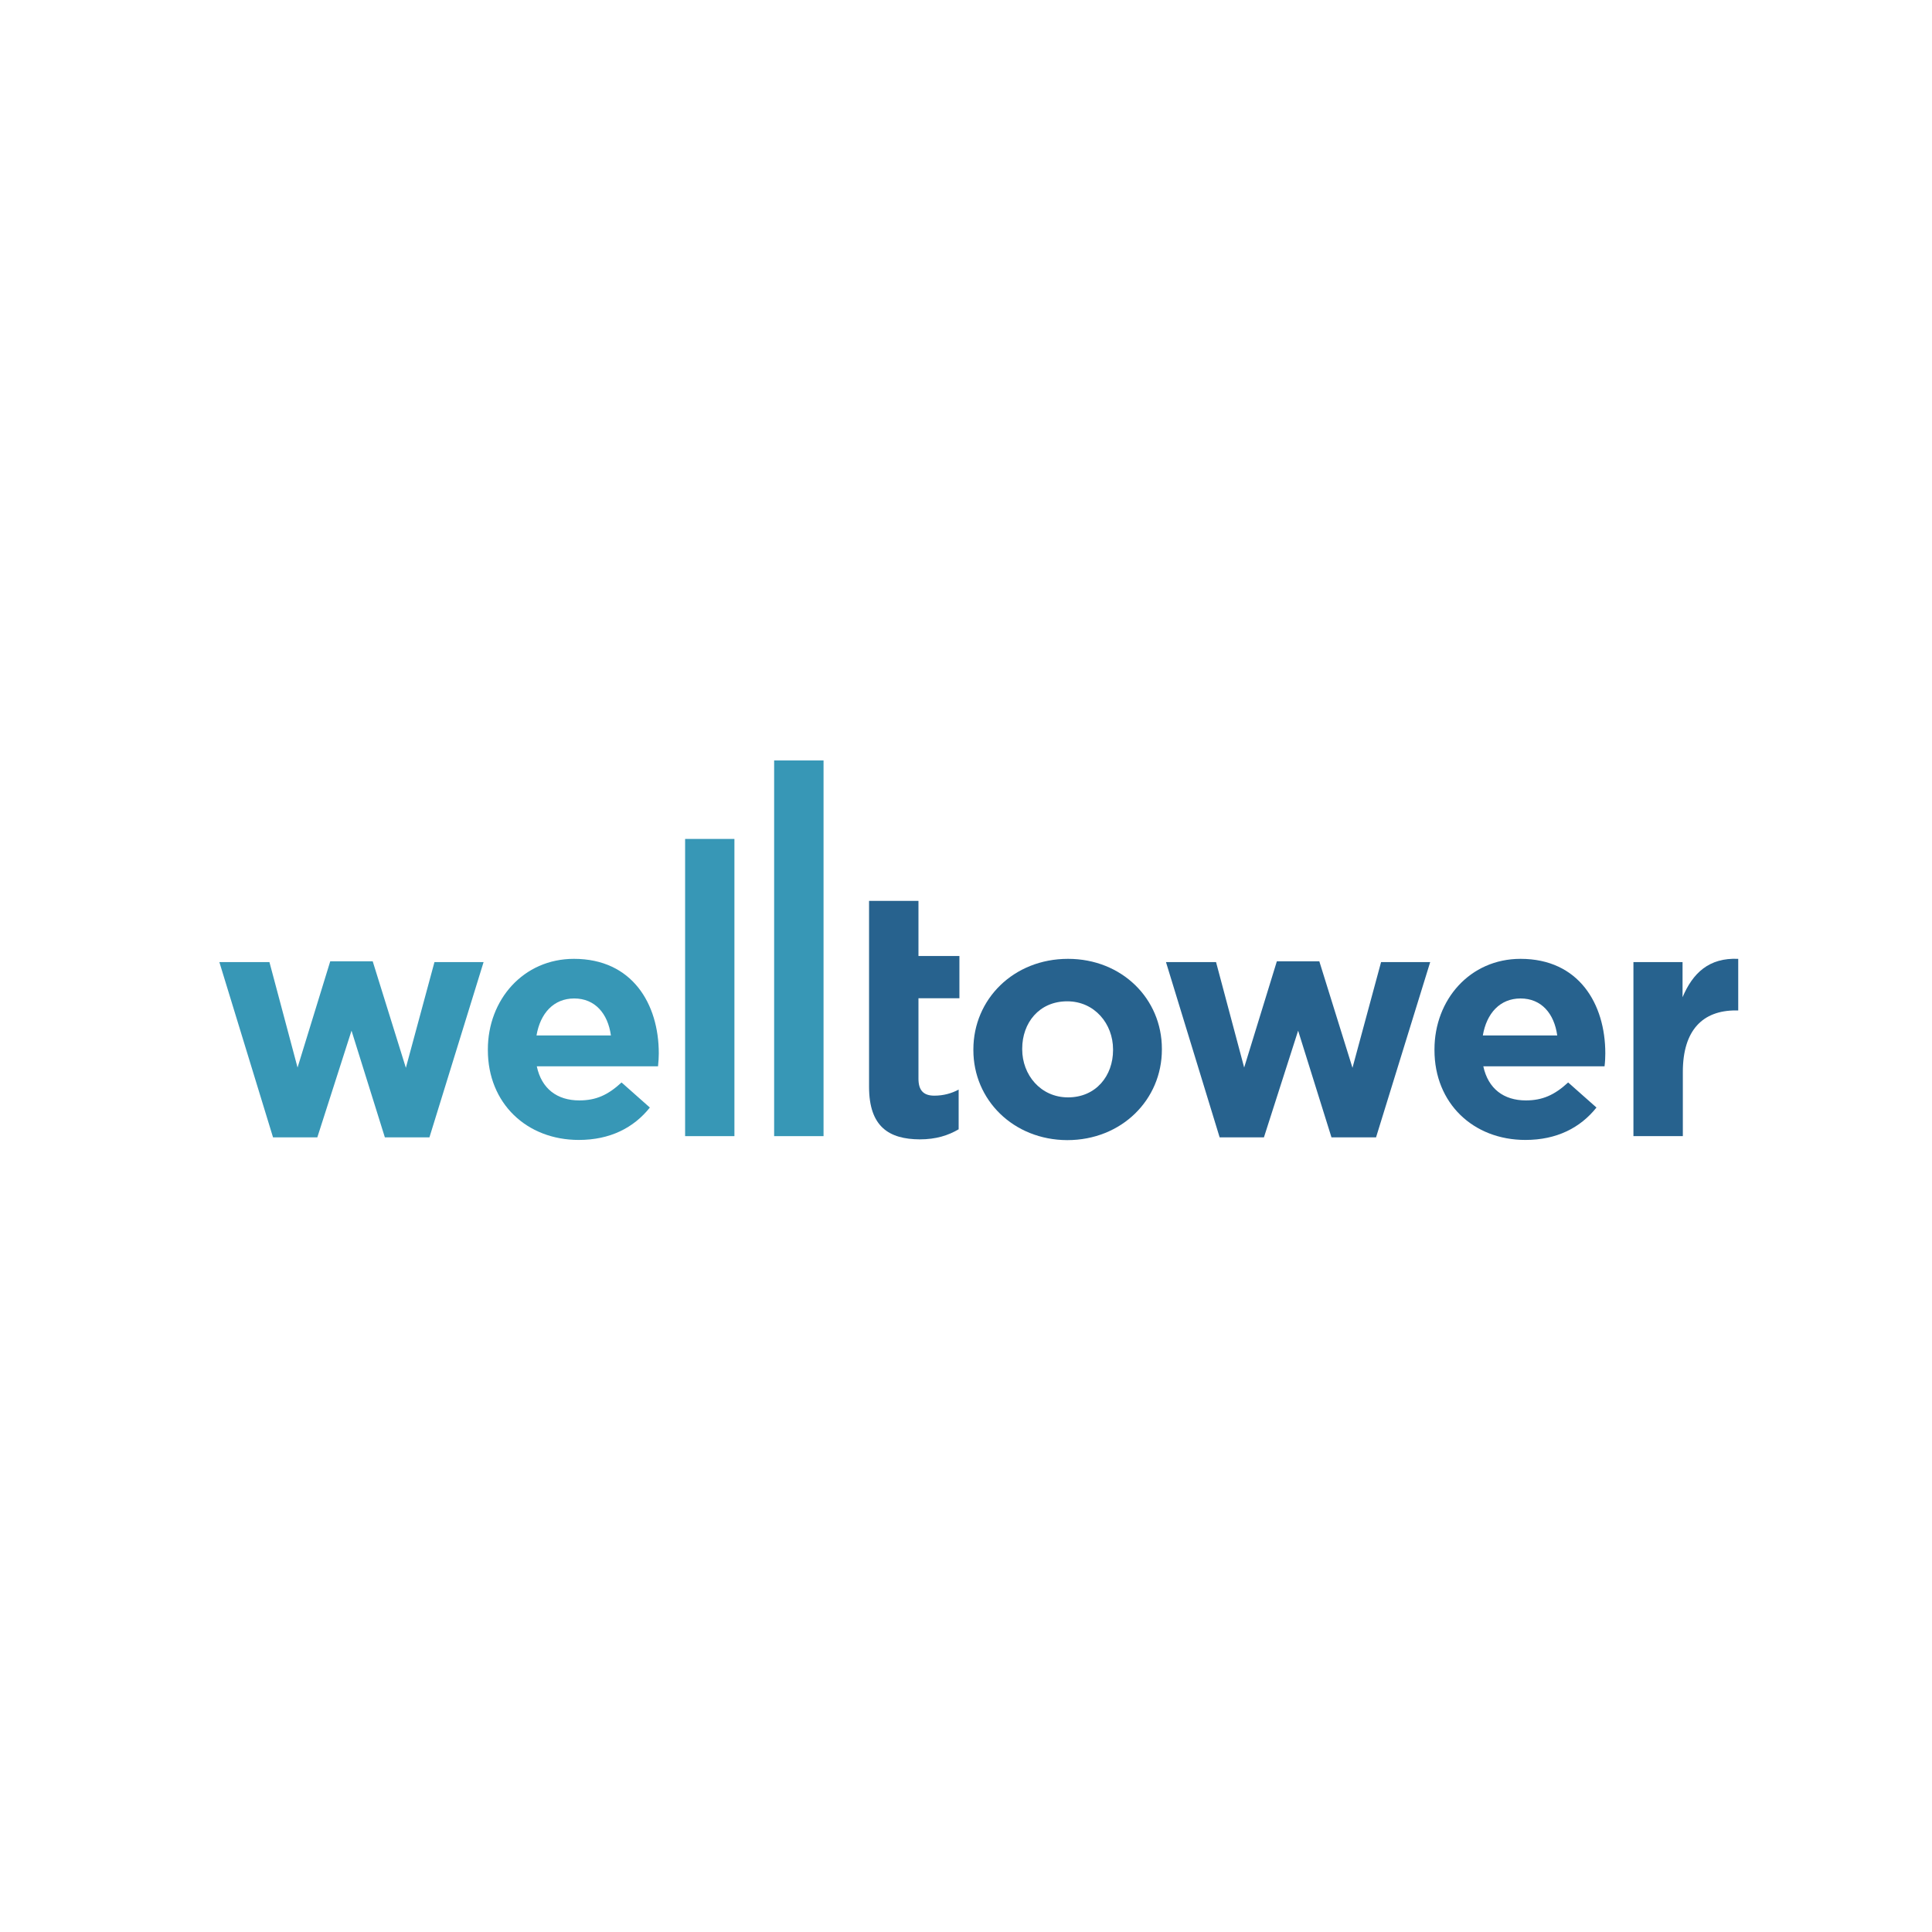
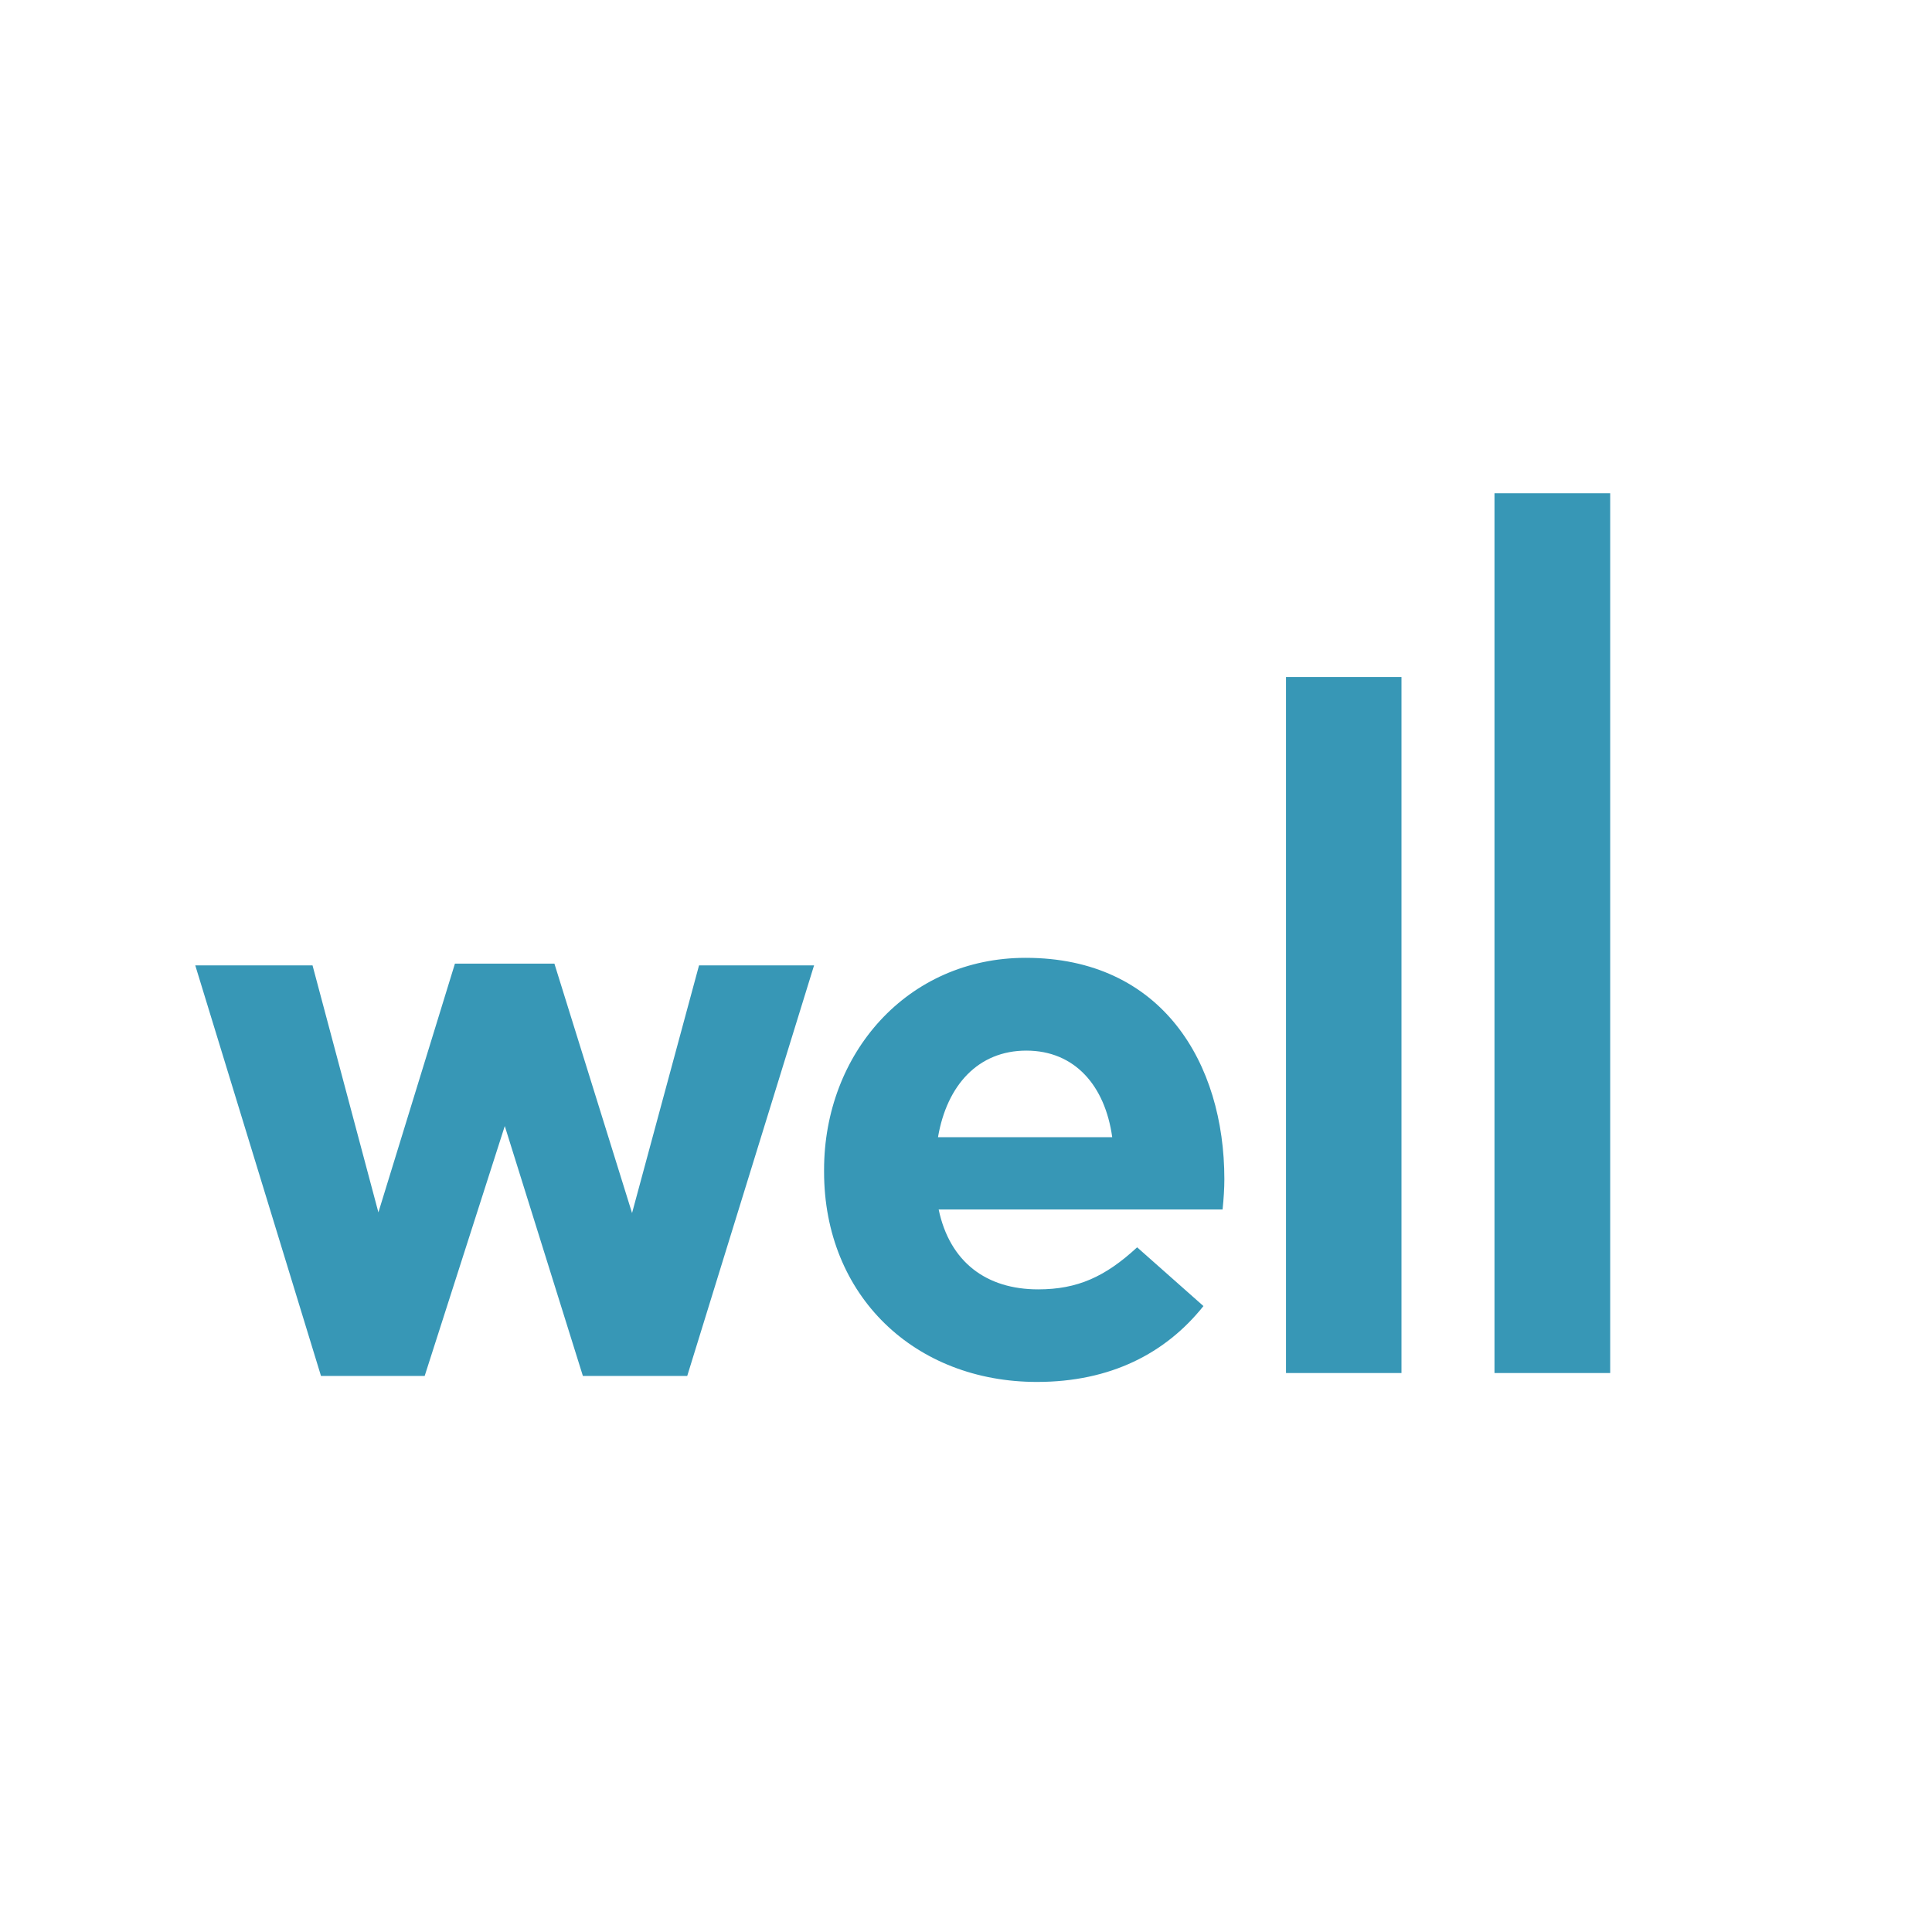
<svg xmlns="http://www.w3.org/2000/svg" viewBox="0 0 192 192" width="192" height="192">
  <rect width="192" height="192" fill="#FFFFFF" />
-   <svg width="151.076" height="37.769" viewBox="0 0 500 125" fill="none" x="21.724" y="75.564">
+   <svg viewBox="-8.665 -5.825 233.952 157.272" fill="none" x="13.053" y="44.874" width="165.633" height="111.285">
    <g clip-path="url(#clip0_6_15214)">
      <path d="M50.688 66.094L61.594 101.125L71 66.344H87.156L69.344 124H54.688L43.719 88.906L32.469 124H17.906L0.25 66.344H16.719L25.969 101.031L36.719 66.094H50.688Z" fill="#3797B6" />
      <path fill-rule="evenodd" clip-rule="evenodd" d="M88.562 95.312V95.062C88.562 78.75 100.219 65.281 116.875 65.281C136.031 65.281 144.781 80.062 144.781 96.375C144.781 97.625 144.688 99.125 144.531 100.625H104.656C106.219 108.031 111.375 111.844 118.625 111.844C124.125 111.844 128.031 110.094 132.531 105.938L141.844 114.188C136.531 120.844 128.781 124.844 118.469 124.844C101.313 124.844 88.562 112.781 88.562 95.312ZM129.031 90.469C128.031 83.25 123.781 78.312 116.969 78.312C110.219 78.312 105.813 83.156 104.563 90.469H129.031Z" fill="#3797B6" />
      <path d="M153.438 25.844H169.656V123.594H153.438V25.844Z" fill="#3797B6" />
      <path d="M182.719 0.031H198.969V123.594H182.719V0.031Z" fill="#3797B6" />
-       <path d="M213.938 107.375V46.219H230.188V64.344H243.656V78.25H230.188V104.688C230.188 108.438 231.75 110.281 235.406 110.281C238.406 110.281 241.094 109.531 243.406 108.281V121.344C240 123.344 236 124.656 230.594 124.656C220.594 124.594 213.938 120.594 213.938 107.375Z" fill="#27628E" />
-       <path fill-rule="evenodd" clip-rule="evenodd" d="M248.25 95.312V95.062C248.25 78.562 261.469 65.281 279.375 65.281C297.094 65.281 310.25 78.406 310.25 94.875V95.125C310.25 111.594 297.031 124.906 279.125 124.906C261.406 124.844 248.25 111.688 248.25 95.312ZM294.188 95.312V95.062C294.188 86.656 288.125 79.25 279.125 79.25C269.812 79.25 264.312 86.406 264.312 94.812V95.062C264.312 103.438 270.375 110.844 279.375 110.844C288.625 110.844 294.188 103.688 294.188 95.312Z" fill="#27628E" />
-       <path d="M311.594 66.344H328.063L337.313 101.031L348.063 66.094H362.031L372.938 101.125L382.344 66.344H398.5L380.687 124H366.031L355.062 88.906L343.812 124H329.25L311.594 66.344Z" fill="#27628E" />
-       <path fill-rule="evenodd" clip-rule="evenodd" d="M399.906 95.312V95.062C399.906 78.75 411.563 65.281 428.219 65.281C447.375 65.281 456.094 80.062 456.094 96.375C456.094 97.625 456.031 99.125 455.844 100.625H415.969C417.563 108.031 422.719 111.844 429.969 111.844C435.375 111.844 439.375 110.094 443.875 105.938L453.188 114.188C447.875 120.844 440.125 124.844 429.813 124.844C412.656 124.844 399.906 112.781 399.906 95.312ZM440.281 90.469C439.281 83.25 435.063 78.312 428.219 78.312C421.469 78.312 417.063 83.156 415.813 90.469H440.281Z" fill="#27628E" />
-       <path d="M465.281 66.344H481.5V77.906C484.844 70 490.156 64.844 499.812 65.281V82.25H498.969C488.156 82.25 481.594 88.719 481.594 102.469V123.594H465.344V66.344H465.281Z" fill="#27628E" />
    </g>
    <defs>
      <clipPath id="clip0_6_15214">
        <rect width="500" height="125" fill="white" />
      </clipPath>
    </defs>
  </svg>
</svg>
